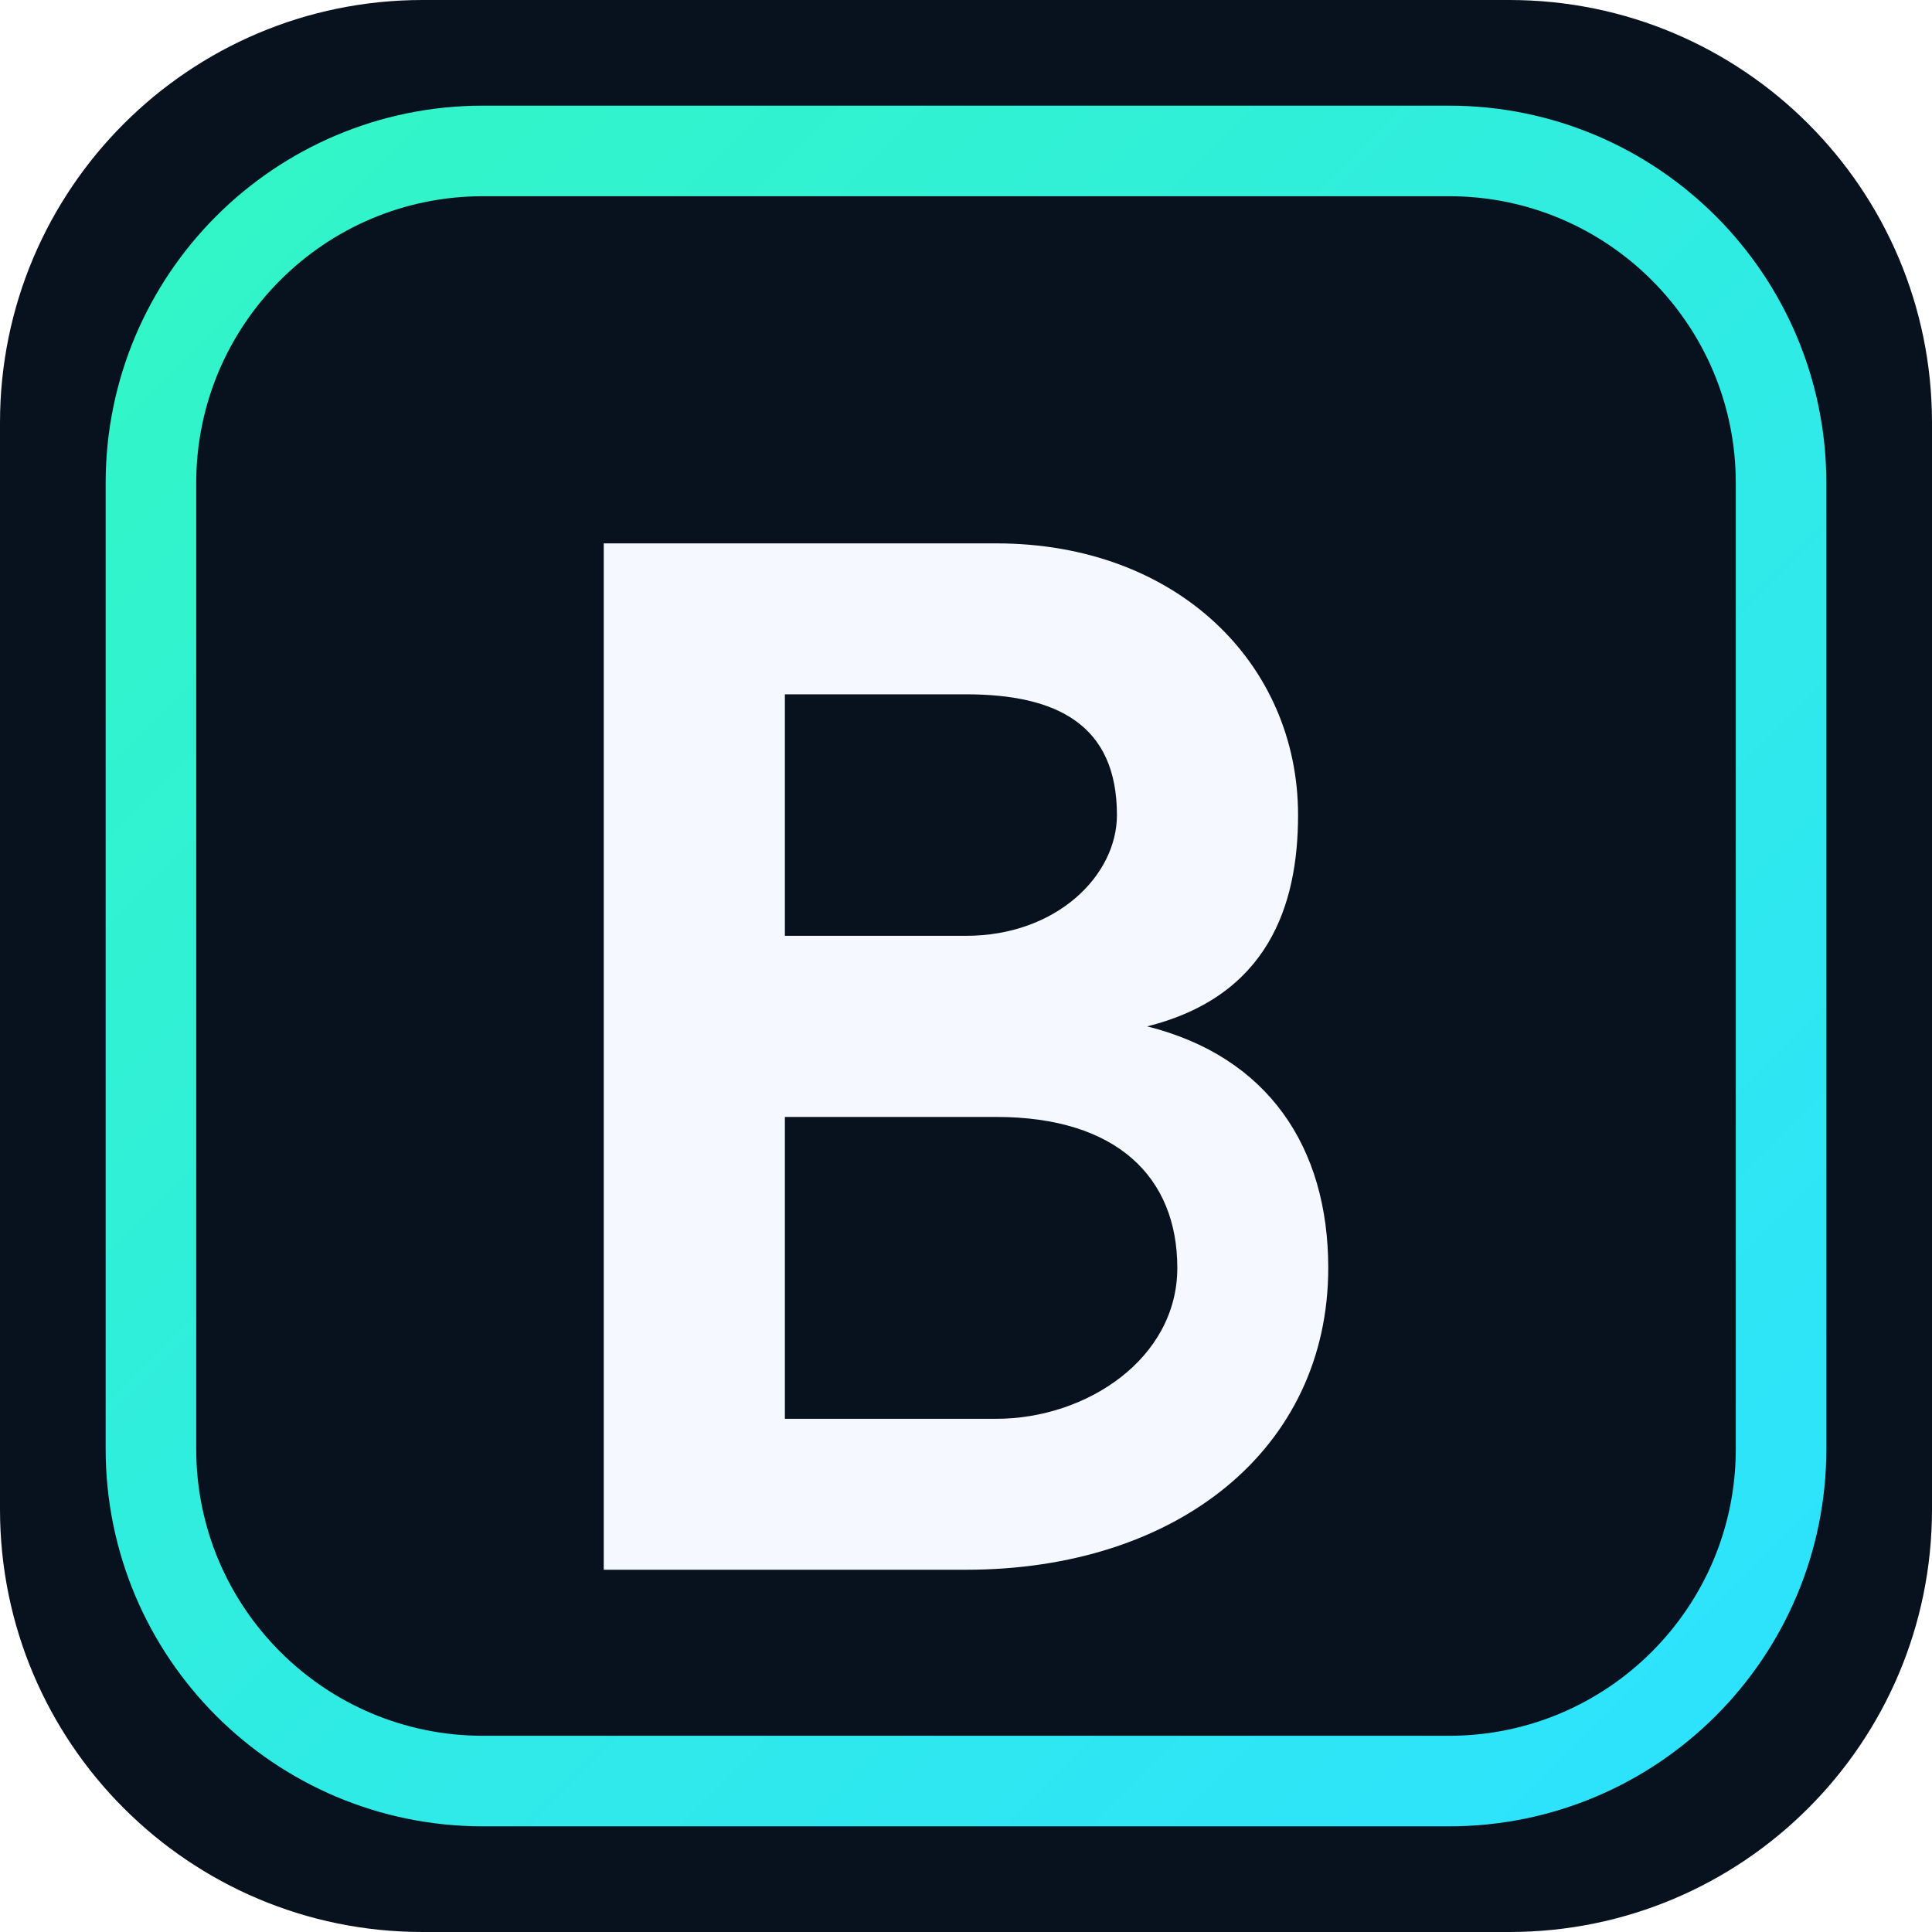
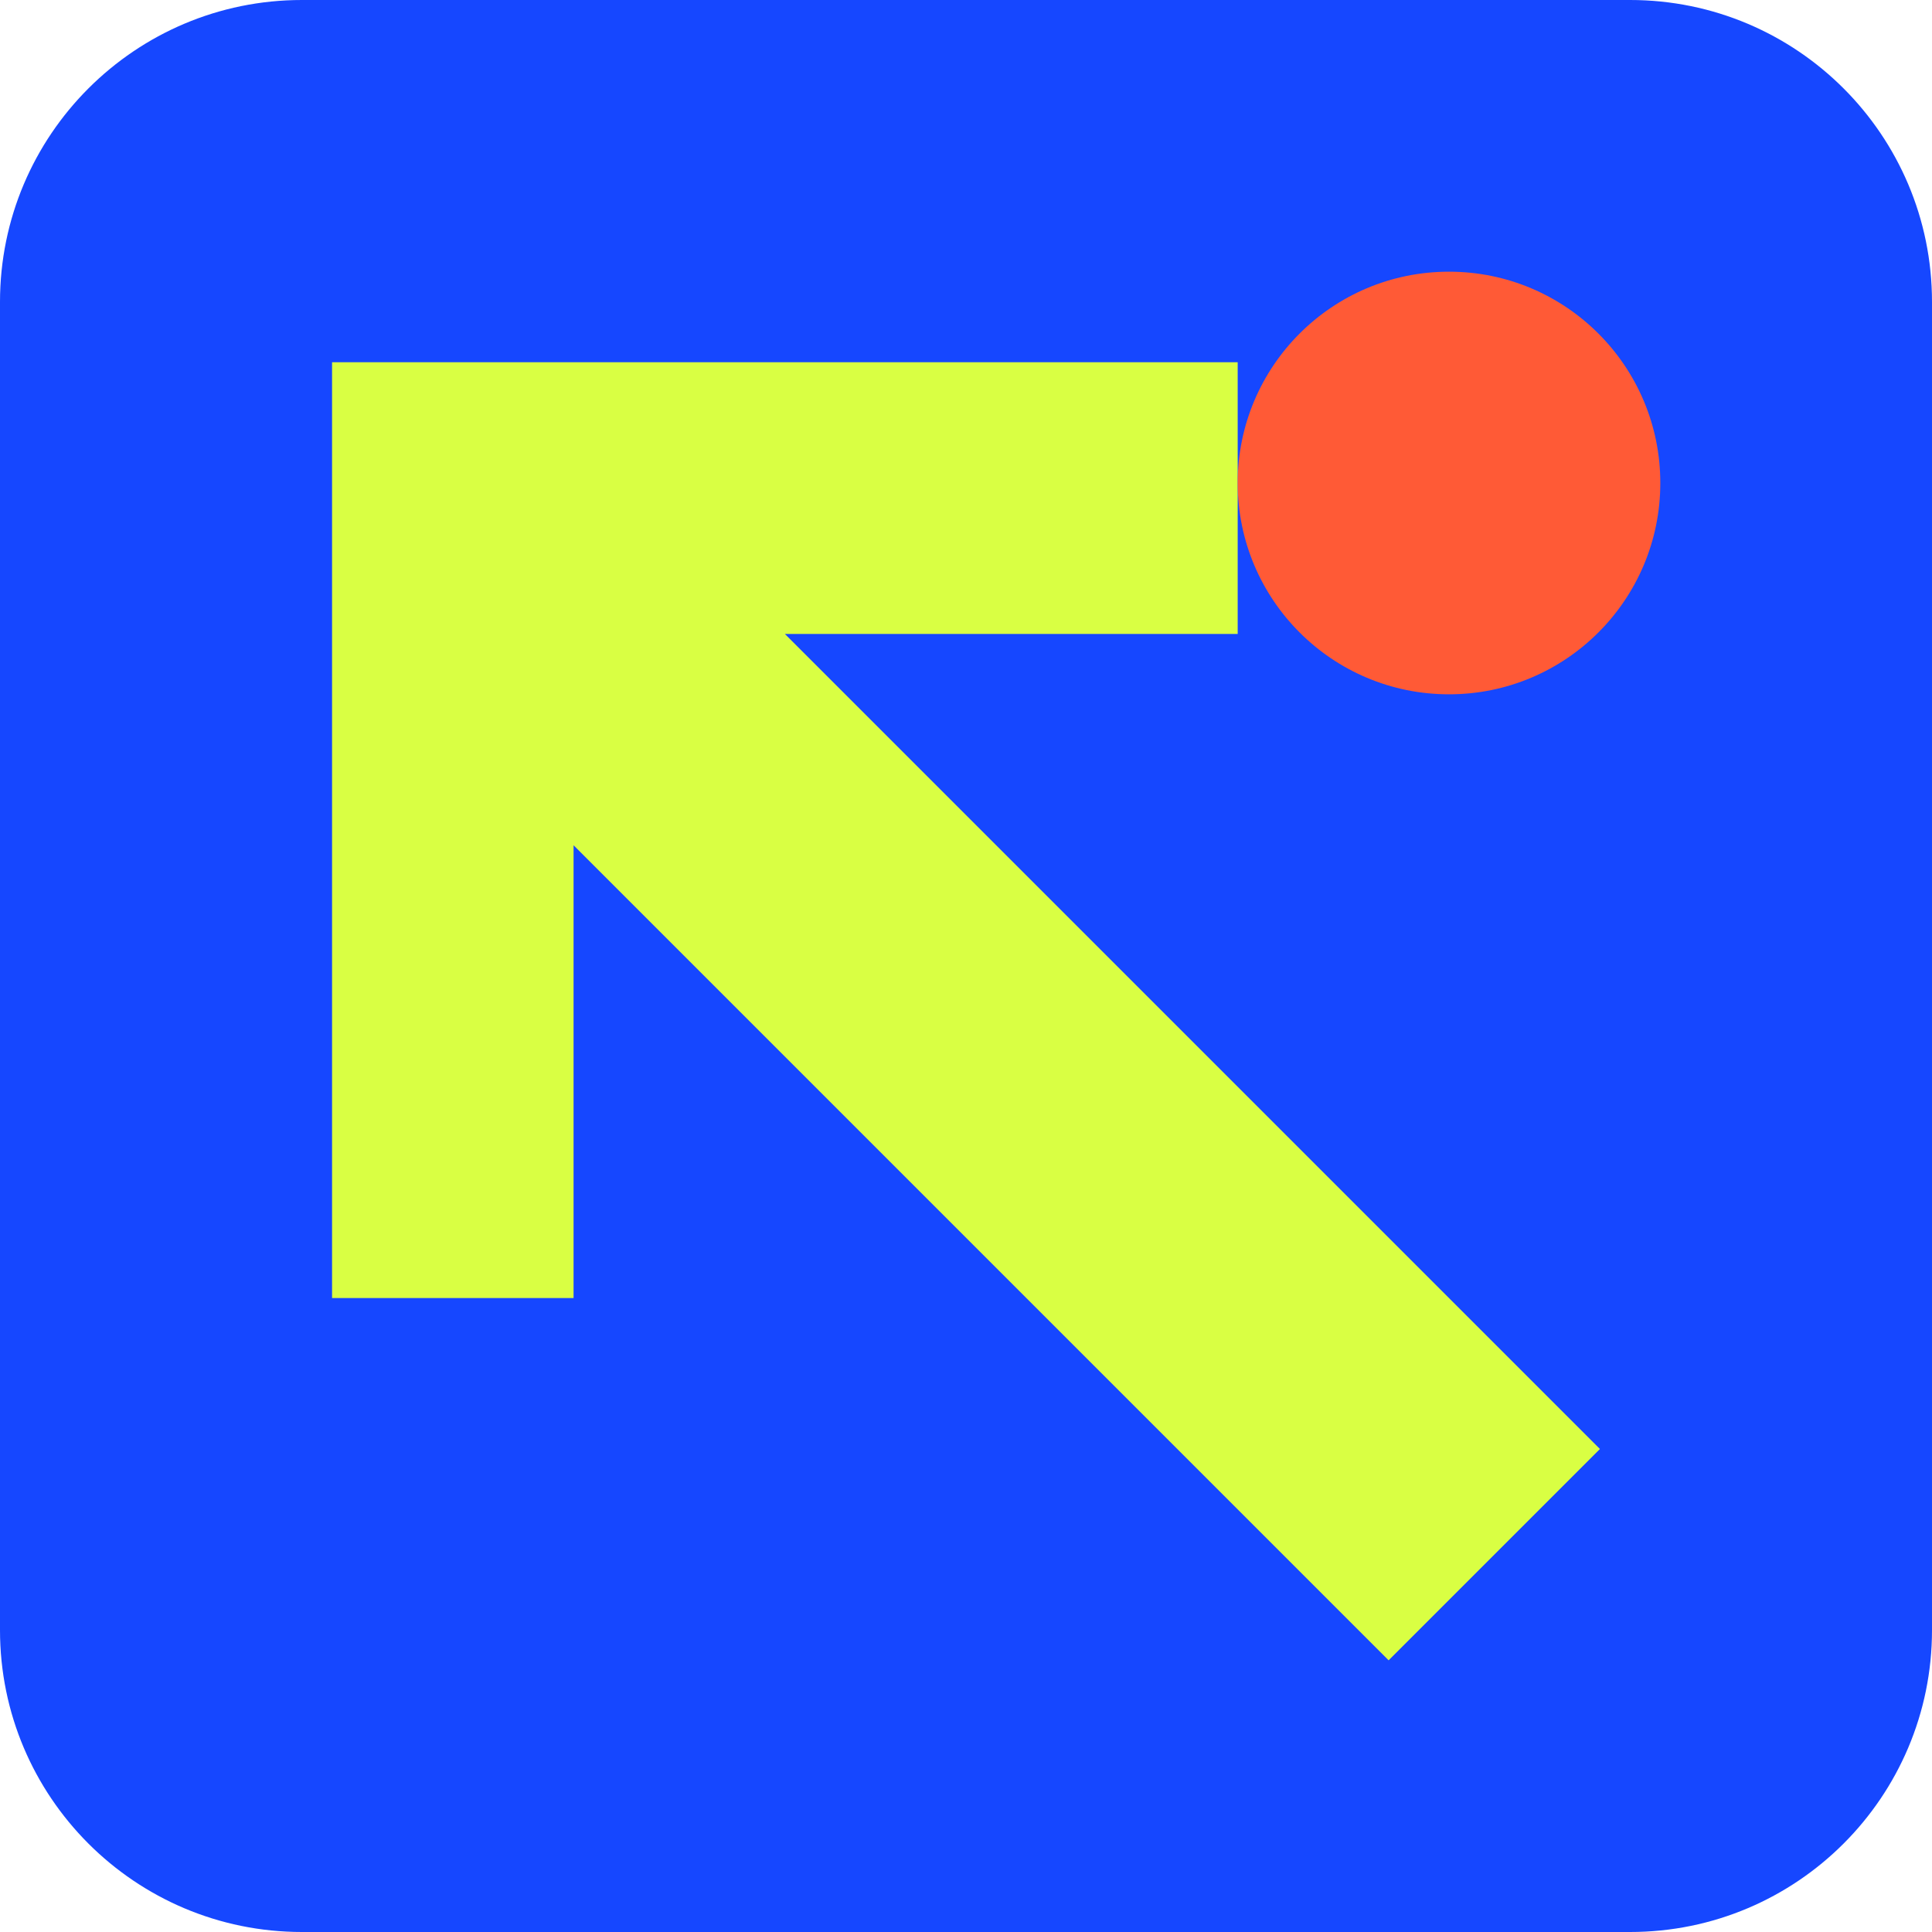
- <svg xmlns="http://www.w3.org/2000/svg" viewBox="0 0 64 64" role="img" aria-label="BC favicon">
-   <defs>
-     <linearGradient id="g" x1="0" y1="0" x2="1" y2="1">
-       <stop offset="0%" stop-color="#32f6c5" />
-       <stop offset="100%" stop-color="#2de2ff" />
-     </linearGradient>
-   </defs>
-   <rect width="64" height="64" rx="14" fill="#08121f" />
-   <rect x="5" y="5" width="54" height="54" rx="11" fill="none" stroke="url(#g)" stroke-width="3" />
-   <path d="M20 18h13c6 0 10 4 10 9 0 3-1 6-5 7 4 1 6 4 6 8 0 6-5 10-12 10H20V18zm12 13c3 0 5-2 5-4 0-3-2-4-5-4h-6v8h6zm1 16c3 0 6-2 6-5 0-3-2-5-6-5h-7v10h7z" fill="#f5f8ff" />
+ <svg xmlns="http://www.w3.org/2000/svg" viewBox="0 0 64 64" role="img" aria-label="Stefano Caccamo links">
+   <rect width="64" height="64" rx="10" fill="#1647ff" />
+   <path d="M11 12h30v9H26l27 27-7 7-27-27v15h-8z" fill="#d9ff43" />
+   <circle cx="48" cy="16" r="7" fill="#ff5a36" />
</svg>
